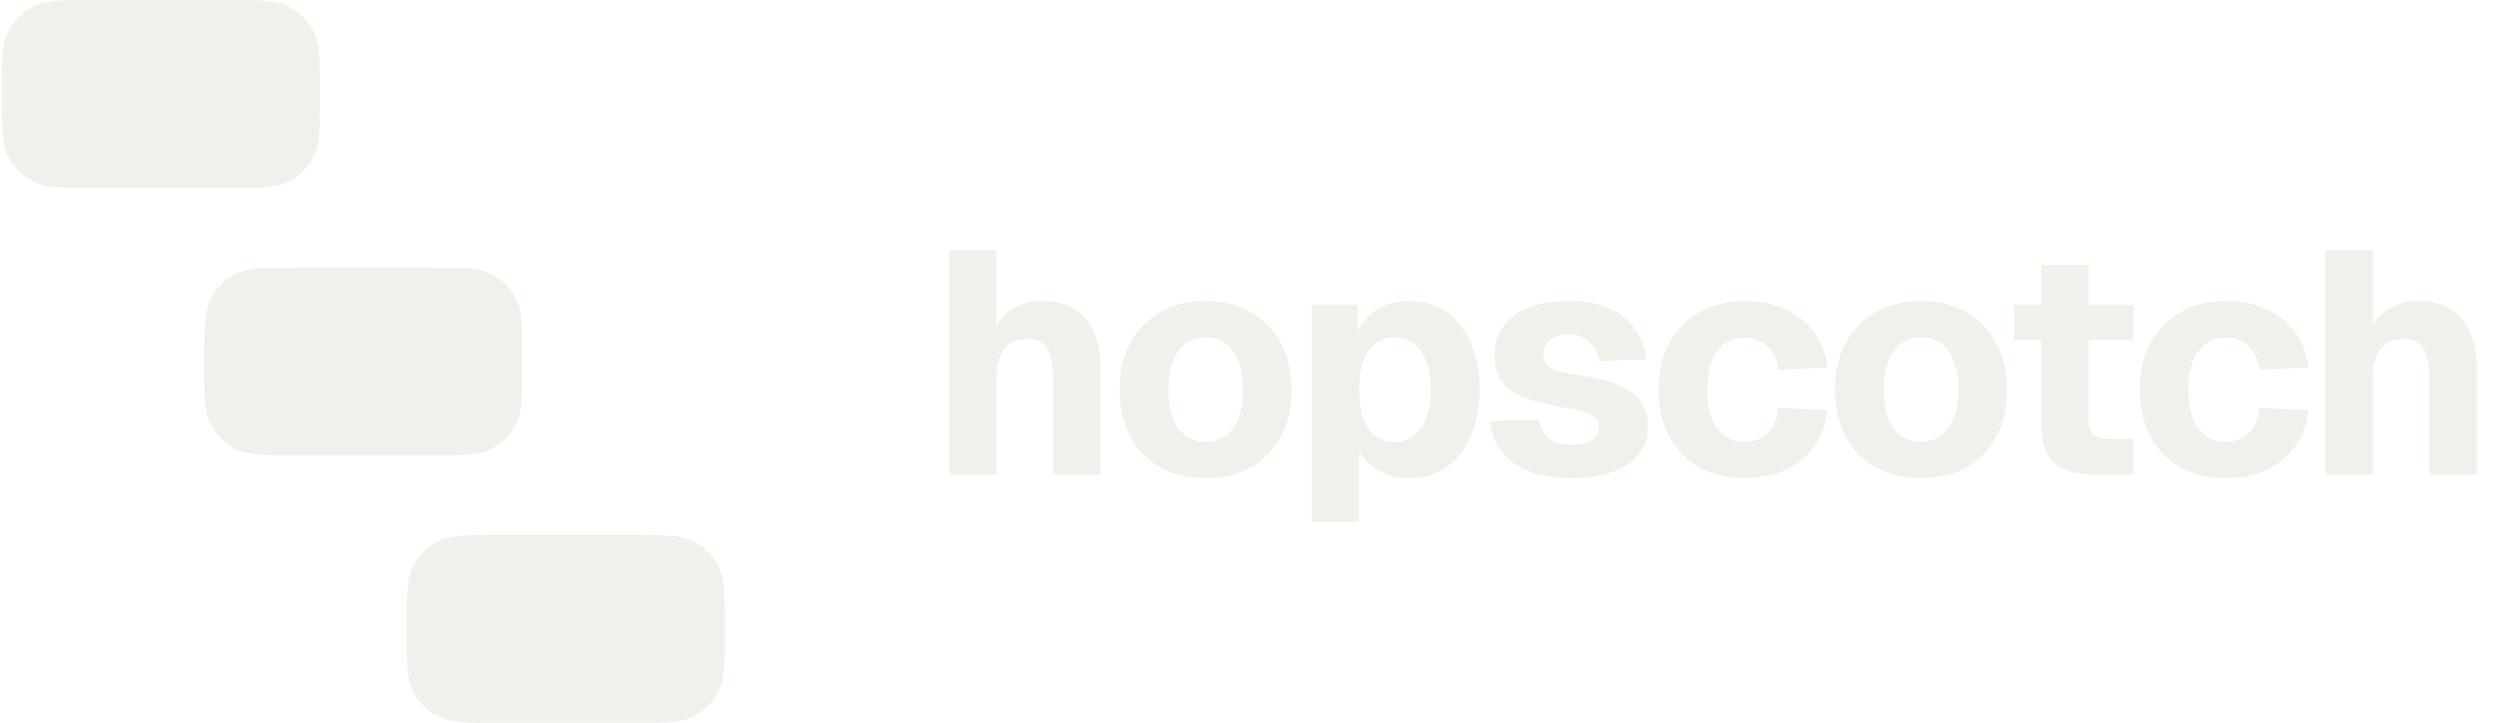
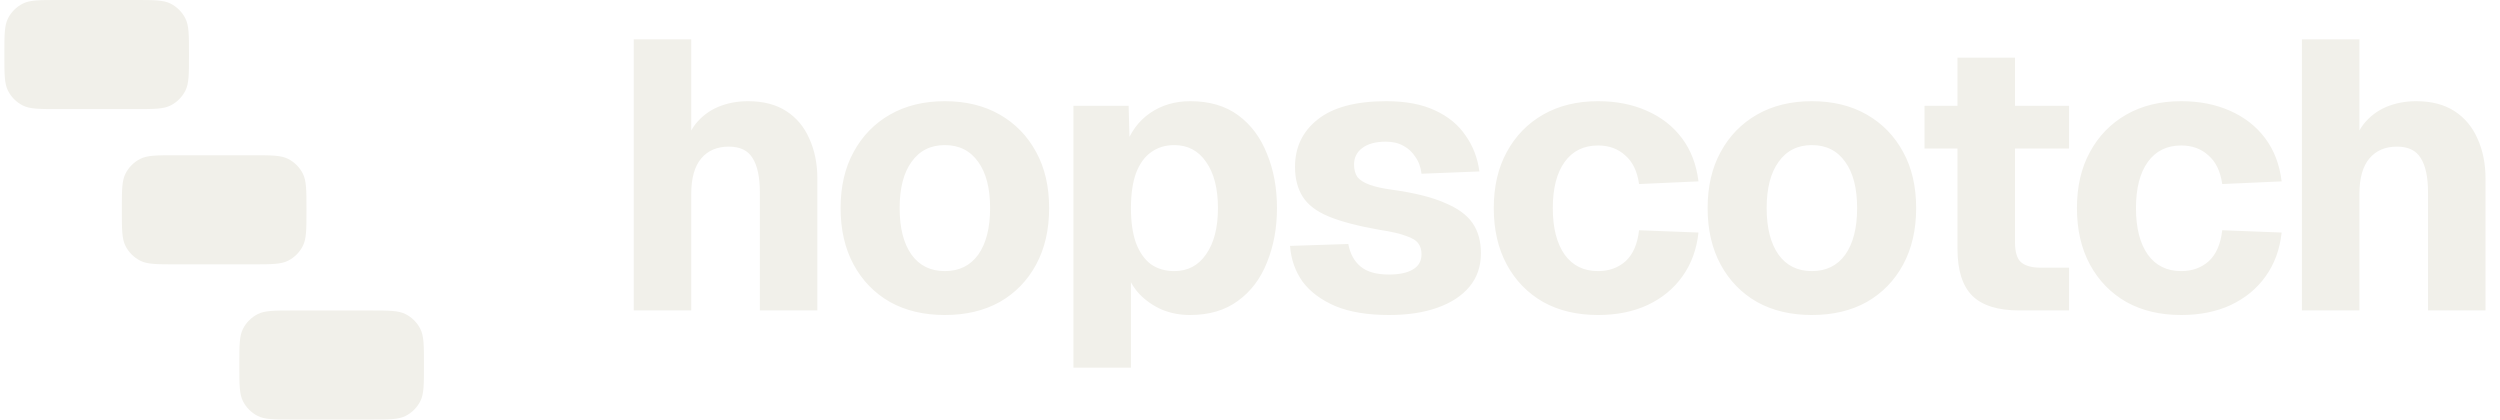
- <svg xmlns="http://www.w3.org/2000/svg" width="83" height="24" viewBox="0 0 221 64" fill="#F1F0EA" role="img" aria-label="Hopscotch">
-   <path d="M55.808 47.36C58.675 47.36 60.109 47.36 61.204 47.918C62.167 48.409 62.952 49.192 63.442 50.155C64 51.251 64 52.684 64 55.552V55.808C64 58.675 64 60.109 63.442 61.204C62.952 62.167 62.167 62.952 61.204 63.442C60.109 64 58.675 64 55.808 64H44.032C41.165 64 39.731 64 38.636 63.442C37.672 62.952 36.889 62.167 36.398 61.204C35.84 60.109 35.84 58.675 35.84 55.808V55.552C35.84 52.684 35.84 51.251 36.398 50.155C36.889 49.192 37.672 48.409 38.636 47.918C39.731 47.36 41.165 47.36 44.032 47.36H55.808ZM37.888 23.68C40.755 23.68 42.189 23.68 43.284 24.238C44.248 24.729 45.031 25.512 45.522 26.476C46.08 27.571 46.08 29.005 46.08 31.872V32.128C46.08 34.995 46.08 36.429 45.522 37.524C45.031 38.488 44.248 39.271 43.284 39.762C42.189 40.32 40.755 40.32 37.888 40.32H26.112C23.245 40.32 21.811 40.32 20.716 39.762C19.753 39.271 18.969 38.488 18.479 37.524C17.921 36.429 17.92 34.995 17.92 32.128V31.872C17.92 29.005 17.921 27.571 18.479 26.476C18.969 25.512 19.753 24.729 20.716 24.238C21.811 23.68 23.245 23.68 26.112 23.68H37.888ZM19.968 2.5461e-10C22.835 2.5461e-10 24.269 -0 25.364 0.558C26.328 1.048 27.111 1.833 27.602 2.796C28.16 3.891 28.16 5.325 28.16 8.192V8.448C28.16 11.316 28.16 12.749 27.602 13.845C27.111 14.808 26.328 15.591 25.364 16.082C24.269 16.64 22.835 16.64 19.968 16.64H8.192C5.325 16.64 3.891 16.64 2.796 16.082C1.833 15.591 1.048 14.808 0.558 13.845C-0 12.749 1.34997e-09 11.316 9.04673e-10 8.448V8.192C9.04673e-10 5.325 -0 3.891 0.558 2.796C1.048 1.833 1.833 1.048 2.796 0.558C3.891 -0 5.325 2.5461e-10 8.192 2.5461e-10H19.968Z" />
-   <path d="M83.848 42V22.12H88.048V30.492H87.488C87.637 29.615 87.927 28.896 88.356 28.336C88.804 27.776 89.355 27.356 90.008 27.076C90.68 26.796 91.408 26.656 92.192 26.656C93.312 26.656 94.245 26.899 94.992 27.384C95.739 27.869 96.299 28.541 96.672 29.4C97.064 30.259 97.26 31.239 97.26 32.34V42H93.06V33.348C93.06 32.228 92.883 31.388 92.528 30.828C92.192 30.268 91.613 29.988 90.792 29.988C89.933 29.988 89.261 30.277 88.776 30.856C88.291 31.435 88.048 32.303 88.048 33.46V42H83.848ZM106.574 42.336C105.043 42.336 103.708 42.019 102.57 41.384C101.431 40.731 100.544 39.816 99.91 38.64C99.275 37.464 98.958 36.083 98.958 34.496C98.958 32.909 99.275 31.537 99.91 30.38C100.544 29.204 101.431 28.289 102.57 27.636C103.708 26.983 105.043 26.656 106.574 26.656C108.104 26.656 109.439 26.983 110.578 27.636C111.716 28.289 112.603 29.204 113.238 30.38C113.872 31.537 114.19 32.909 114.19 34.496C114.19 36.083 113.872 37.464 113.238 38.64C112.603 39.816 111.716 40.731 110.578 41.384C109.439 42.019 108.104 42.336 106.574 42.336ZM106.574 39.116C107.619 39.116 108.431 38.715 109.01 37.912C109.588 37.091 109.878 35.952 109.878 34.496C109.878 33.04 109.588 31.911 109.01 31.108C108.431 30.287 107.619 29.876 106.574 29.876C105.528 29.876 104.716 30.287 104.138 31.108C103.559 31.911 103.27 33.04 103.27 34.496C103.27 35.952 103.559 37.091 104.138 37.912C104.716 38.715 105.528 39.116 106.574 39.116ZM115.965 46.2V26.992H119.997L120.081 30.156L119.745 30.016C120.118 28.933 120.725 28.103 121.565 27.524C122.405 26.945 123.385 26.656 124.505 26.656C125.905 26.656 127.072 27.001 128.005 27.692C128.938 28.383 129.638 29.325 130.105 30.52C130.59 31.696 130.833 33.021 130.833 34.496C130.833 35.952 130.59 37.277 130.105 38.472C129.638 39.667 128.929 40.609 127.977 41.3C127.044 41.991 125.877 42.336 124.477 42.336C123.749 42.336 123.068 42.205 122.433 41.944C121.798 41.664 121.248 41.281 120.781 40.796C120.333 40.311 120.006 39.732 119.801 39.06L120.165 38.836V46.2H115.965ZM123.329 39.116C124.318 39.116 125.093 38.705 125.653 37.884C126.232 37.063 126.521 35.933 126.521 34.496C126.521 33.059 126.232 31.929 125.653 31.108C125.093 30.287 124.318 29.876 123.329 29.876C122.676 29.876 122.106 30.053 121.621 30.408C121.154 30.744 120.79 31.257 120.529 31.948C120.286 32.639 120.165 33.488 120.165 34.496C120.165 35.504 120.286 36.353 120.529 37.044C120.79 37.735 121.154 38.257 121.621 38.612C122.106 38.948 122.676 39.116 123.329 39.116ZM139.01 42.336C137.46 42.336 136.163 42.121 135.118 41.692C134.072 41.244 133.27 40.647 132.71 39.9C132.168 39.135 131.86 38.257 131.786 37.268L136.042 37.128C136.172 37.837 136.471 38.388 136.938 38.78C137.404 39.172 138.095 39.368 139.01 39.368C139.756 39.368 140.335 39.247 140.746 39.004C141.175 38.761 141.39 38.388 141.39 37.884C141.39 37.567 141.315 37.305 141.166 37.1C141.016 36.876 140.718 36.689 140.27 36.54C139.84 36.372 139.196 36.223 138.338 36.092C136.751 35.812 135.51 35.485 134.614 35.112C133.718 34.739 133.083 34.253 132.71 33.656C132.336 33.059 132.15 32.331 132.15 31.472C132.15 30.035 132.7 28.877 133.802 28C134.922 27.104 136.592 26.656 138.814 26.656C140.232 26.656 141.418 26.88 142.37 27.328C143.34 27.776 144.087 28.392 144.61 29.176C145.151 29.941 145.487 30.819 145.618 31.808L141.39 31.976C141.334 31.491 141.184 31.08 140.942 30.744C140.718 30.389 140.428 30.119 140.074 29.932C139.719 29.727 139.29 29.624 138.786 29.624C138.039 29.624 137.46 29.783 137.05 30.1C136.658 30.399 136.462 30.8 136.462 31.304C136.462 31.677 136.546 31.985 136.714 32.228C136.9 32.452 137.199 32.639 137.61 32.788C138.02 32.937 138.571 33.059 139.262 33.152C140.867 33.376 142.136 33.693 143.07 34.104C144.022 34.496 144.703 34.991 145.114 35.588C145.524 36.185 145.73 36.923 145.73 37.8C145.73 38.771 145.45 39.592 144.89 40.264C144.33 40.936 143.546 41.449 142.538 41.804C141.548 42.159 140.372 42.336 139.01 42.336ZM154.284 42.336C152.754 42.336 151.419 42.019 150.28 41.384C149.142 40.731 148.255 39.816 147.62 38.64C146.986 37.464 146.668 36.083 146.668 34.496C146.668 32.909 146.986 31.537 147.62 30.38C148.255 29.204 149.142 28.289 150.28 27.636C151.419 26.983 152.754 26.656 154.284 26.656C155.61 26.656 156.795 26.889 157.84 27.356C158.904 27.823 159.763 28.495 160.416 29.372C161.07 30.249 161.471 31.304 161.62 32.536L157.28 32.732C157.15 31.799 156.814 31.099 156.272 30.632C155.75 30.147 155.087 29.904 154.284 29.904C153.239 29.904 152.427 30.305 151.848 31.108C151.27 31.911 150.98 33.04 150.98 34.496C150.98 35.952 151.27 37.091 151.848 37.912C152.427 38.715 153.239 39.116 154.284 39.116C155.087 39.116 155.759 38.873 156.3 38.388C156.842 37.884 157.168 37.128 157.28 36.12L161.62 36.288C161.49 37.52 161.098 38.593 160.444 39.508C159.81 40.404 158.96 41.104 157.896 41.608C156.851 42.093 155.647 42.336 154.284 42.336ZM169.905 42.336C168.374 42.336 167.04 42.019 165.901 41.384C164.762 40.731 163.876 39.816 163.241 38.64C162.606 37.464 162.289 36.083 162.289 34.496C162.289 32.909 162.606 31.537 163.241 30.38C163.876 29.204 164.762 28.289 165.901 27.636C167.04 26.983 168.374 26.656 169.905 26.656C171.436 26.656 172.77 26.983 173.909 27.636C175.048 28.289 175.934 29.204 176.569 30.38C177.204 31.537 177.521 32.909 177.521 34.496C177.521 36.083 177.204 37.464 176.569 38.64C175.934 39.816 175.048 40.731 173.909 41.384C172.77 42.019 171.436 42.336 169.905 42.336ZM169.905 39.116C170.95 39.116 171.762 38.715 172.341 37.912C172.92 37.091 173.209 35.952 173.209 34.496C173.209 33.04 172.92 31.911 172.341 31.108C171.762 30.287 170.95 29.876 169.905 29.876C168.86 29.876 168.048 30.287 167.469 31.108C166.89 31.911 166.601 33.04 166.601 34.496C166.601 35.952 166.89 37.091 167.469 37.912C168.048 38.715 168.86 39.116 169.905 39.116ZM185.047 42C183.498 42 182.359 41.645 181.631 40.936C180.903 40.208 180.539 39.06 180.539 37.492V23.464H184.739V36.988C184.739 37.716 184.889 38.211 185.187 38.472C185.505 38.733 185.971 38.864 186.587 38.864H188.687V42H185.047ZM178.131 30.128V26.992H188.687V30.128H178.131ZM196.881 42.336C195.351 42.336 194.016 42.019 192.877 41.384C191.739 40.731 190.852 39.816 190.217 38.64C189.583 37.464 189.265 36.083 189.265 34.496C189.265 32.909 189.583 31.537 190.217 30.38C190.852 29.204 191.739 28.289 192.877 27.636C194.016 26.983 195.351 26.656 196.881 26.656C198.207 26.656 199.392 26.889 200.437 27.356C201.501 27.823 202.36 28.495 203.013 29.372C203.667 30.249 204.068 31.304 204.217 32.536L199.877 32.732C199.747 31.799 199.411 31.099 198.869 30.632C198.347 30.147 197.684 29.904 196.881 29.904C195.836 29.904 195.024 30.305 194.445 31.108C193.867 31.911 193.577 33.04 193.577 34.496C193.577 35.952 193.867 37.091 194.445 37.912C195.024 38.715 195.836 39.116 196.881 39.116C197.684 39.116 198.356 38.873 198.897 38.388C199.439 37.884 199.765 37.128 199.877 36.12L204.217 36.288C204.087 37.52 203.695 38.593 203.041 39.508C202.407 40.404 201.557 41.104 200.493 41.608C199.448 42.093 198.244 42.336 196.881 42.336ZM205.698 42V22.12H209.898V30.492H209.338C209.488 29.615 209.777 28.896 210.206 28.336C210.654 27.776 211.205 27.356 211.858 27.076C212.53 26.796 213.258 26.656 214.042 26.656C215.162 26.656 216.096 26.899 216.842 27.384C217.589 27.869 218.149 28.541 218.522 29.4C218.914 30.259 219.11 31.239 219.11 32.34V42H214.91V33.348C214.91 32.228 214.733 31.388 214.378 30.828C214.042 30.268 213.464 29.988 212.642 29.988C211.784 29.988 211.112 30.277 210.626 30.856C210.141 31.435 209.898 32.303 209.898 33.46V42H205.698Z" />
+ <svg xmlns="http://www.w3.org/2000/svg" width="143" height="24" viewBox="0 0 380 64" fill="none" role="img" aria-label="Hopscotch">
+   <path d="M55.808 47.36C58.675 47.36 60.109 47.36 61.204 47.918C62.167 48.409 62.952 49.192 63.442 50.155C64 51.251 64 52.684 64 55.552V55.808C64 58.675 64 60.109 63.442 61.204C62.952 62.167 62.167 62.952 61.204 63.442C60.109 64 58.675 64 55.808 64H44.032C41.165 64 39.731 64 38.636 63.442C37.672 62.952 36.889 62.167 36.398 61.204C35.84 60.109 35.84 58.675 35.84 55.808V55.552C35.84 52.684 35.84 51.251 36.398 50.155C36.889 49.192 37.672 48.409 38.636 47.918C39.731 47.36 41.165 47.36 44.032 47.36H55.808ZM37.888 23.68C40.755 23.68 42.189 23.68 43.284 24.238C44.248 24.729 45.031 25.512 45.522 26.476C46.08 27.571 46.08 29.005 46.08 31.872V32.128C46.08 34.995 46.08 36.429 45.522 37.524C45.031 38.488 44.248 39.271 43.284 39.762C42.189 40.32 40.755 40.32 37.888 40.32H26.112C23.245 40.32 21.811 40.32 20.716 39.762C19.753 39.271 18.969 38.488 18.479 37.524C17.921 36.429 17.92 34.995 17.92 32.128V31.872C17.92 29.005 17.921 27.571 18.479 26.476C18.969 25.512 19.753 24.729 20.716 24.238C21.811 23.68 23.245 23.68 26.112 23.68H37.888ZM19.968 0C22.835 0 24.269 -0 25.364 0.558C26.328 1.048 27.111 1.833 27.602 2.796C28.16 3.891 28.16 5.325 28.16 8.192V8.448C28.16 11.316 28.16 12.749 27.602 13.845C27.111 14.808 26.328 15.591 25.364 16.082C24.269 16.64 22.835 16.64 19.968 16.64H8.192C5.325 16.64 3.891 16.64 2.796 16.082C1.833 15.591 1.048 14.808 0.558 13.845C-0 12.749 4.45293e-10 11.316 0 8.448V8.192C0 5.325 -0 3.891 0.558 2.796C1.048 1.833 1.833 1.048 2.796 0.558C3.891 -0 5.325 0 8.192 0H19.968Z" fill="#F1F0EA" />
+   <g transform="translate(96 6.0) scale(2.088235 2.08)">
+     <path d="M9.95994e-05 19.88V3.8147e-06H4.2V8.372H3.64C3.789 7.495 4.079 6.776 4.508 6.216C4.956 5.656 5.507 5.236 6.16 4.956C6.832 4.676 7.56 4.536 8.344 4.536C9.464 4.536 10.397 4.779 11.144 5.264C11.891 5.749 12.451 6.421 12.824 7.28C13.216 8.139 13.412 9.119 13.412 10.22V19.88H9.212V11.228C9.212 10.108 9.035 9.268 8.68 8.708C8.344 8.148 7.765 7.868 6.944 7.868C6.085 7.868 5.413 8.157 4.928 8.736C4.443 9.315 4.2 10.183 4.2 11.34V19.88H9.95994e-05ZM22.726 20.216C21.195 20.216 19.86 19.899 18.722 19.264C17.583 18.611 16.697 17.696 16.062 16.52C15.427 15.344 15.11 13.963 15.11 12.376C15.11 10.789 15.427 9.417 16.062 8.26C16.697 7.084 17.583 6.169 18.722 5.516C19.86 4.863 21.195 4.536 22.726 4.536C24.256 4.536 25.591 4.863 26.73 5.516C27.869 6.169 28.755 7.084 29.39 8.26C30.024 9.417 30.342 10.789 30.342 12.376C30.342 13.963 30.024 15.344 29.39 16.52C28.755 17.696 27.869 18.611 26.73 19.264C25.591 19.899 24.256 20.216 22.726 20.216ZM22.726 16.996C23.771 16.996 24.583 16.595 25.162 15.792C25.741 14.971 26.03 13.832 26.03 12.376C26.03 10.92 25.741 9.791 25.162 8.988C24.583 8.167 23.771 7.756 22.726 7.756C21.68 7.756 20.869 8.167 20.29 8.988C19.711 9.791 19.422 10.92 19.422 12.376C19.422 13.832 19.711 14.971 20.29 15.792C20.869 16.595 21.68 16.996 22.726 16.996ZM32.117 24.08V4.872H36.149L36.233 8.036L35.897 7.896C36.27 6.813 36.877 5.983 37.717 5.404C38.557 4.825 39.537 4.536 40.657 4.536C42.057 4.536 43.224 4.881 44.157 5.572C45.09 6.263 45.79 7.205 46.257 8.4C46.742 9.576 46.985 10.901 46.985 12.376C46.985 13.832 46.742 15.157 46.257 16.352C45.79 17.547 45.081 18.489 44.129 19.18C43.196 19.871 42.029 20.216 40.629 20.216C39.901 20.216 39.22 20.085 38.585 19.824C37.95 19.544 37.4 19.161 36.933 18.676C36.485 18.191 36.158 17.612 35.953 16.94L36.317 16.716V24.08H32.117ZM39.481 16.996C40.47 16.996 41.245 16.585 41.805 15.764C42.384 14.943 42.673 13.813 42.673 12.376C42.673 10.939 42.384 9.809 41.805 8.988C41.245 8.167 40.47 7.756 39.481 7.756C38.828 7.756 38.258 7.933 37.773 8.288C37.306 8.624 36.942 9.137 36.681 9.828C36.438 10.519 36.317 11.368 36.317 12.376C36.317 13.384 36.438 14.233 36.681 14.924C36.942 15.615 37.306 16.137 37.773 16.492C38.258 16.828 38.828 16.996 39.481 16.996ZM55.162 20.216C53.612 20.216 52.315 20.001 51.27 19.572C50.224 19.124 49.422 18.527 48.862 17.78C48.32 17.015 48.012 16.137 47.938 15.148L52.194 15.008C52.324 15.717 52.623 16.268 53.09 16.66C53.556 17.052 54.247 17.248 55.162 17.248C55.908 17.248 56.487 17.127 56.898 16.884C57.327 16.641 57.542 16.268 57.542 15.764C57.542 15.447 57.467 15.185 57.318 14.98C57.168 14.756 56.87 14.569 56.422 14.42C55.992 14.252 55.348 14.103 54.49 13.972C52.903 13.692 51.662 13.365 50.766 12.992C49.87 12.619 49.235 12.133 48.862 11.536C48.488 10.939 48.302 10.211 48.302 9.352C48.302 7.915 48.852 6.757 49.954 5.88C51.074 4.984 52.744 4.536 54.966 4.536C56.384 4.536 57.57 4.76 58.522 5.208C59.492 5.656 60.239 6.272 60.762 7.056C61.303 7.821 61.639 8.699 61.77 9.688L57.542 9.856C57.486 9.371 57.336 8.96 57.094 8.624C56.87 8.269 56.58 7.999 56.226 7.812C55.871 7.607 55.442 7.504 54.938 7.504C54.191 7.504 53.612 7.663 53.202 7.98C52.81 8.279 52.614 8.68 52.614 9.184C52.614 9.557 52.698 9.865 52.866 10.108C53.052 10.332 53.351 10.519 53.762 10.668C54.172 10.817 54.723 10.939 55.414 11.032C57.019 11.256 58.288 11.573 59.222 11.984C60.174 12.376 60.855 12.871 61.266 13.468C61.676 14.065 61.882 14.803 61.882 15.68C61.882 16.651 61.602 17.472 61.042 18.144C60.482 18.816 59.698 19.329 58.69 19.684C57.7 20.039 56.524 20.216 55.162 20.216ZM70.436 20.216C68.906 20.216 67.571 19.899 66.432 19.264C65.294 18.611 64.407 17.696 63.772 16.52C63.138 15.344 62.82 13.963 62.82 12.376C62.82 10.789 63.138 9.417 63.772 8.26C64.407 7.084 65.294 6.169 66.432 5.516C67.571 4.863 68.906 4.536 70.436 4.536C71.762 4.536 72.947 4.769 73.992 5.236C75.056 5.703 75.915 6.375 76.568 7.252C77.222 8.129 77.623 9.184 77.772 10.416L73.432 10.612C73.302 9.679 72.966 8.979 72.424 8.512C71.902 8.027 71.239 7.784 70.436 7.784C69.391 7.784 68.579 8.185 68 8.988C67.422 9.791 67.132 10.92 67.132 12.376C67.132 13.832 67.422 14.971 68 15.792C68.579 16.595 69.391 16.996 70.436 16.996C71.239 16.996 71.911 16.753 72.452 16.268C72.994 15.764 73.32 15.008 73.432 14L77.772 14.168C77.642 15.4 77.25 16.473 76.596 17.388C75.962 18.284 75.112 18.984 74.048 19.488C73.003 19.973 71.799 20.216 70.436 20.216ZM86.057 20.216C84.527 20.216 83.192 19.899 82.053 19.264C80.915 18.611 80.028 17.696 79.393 16.52C78.759 15.344 78.441 13.963 78.441 12.376C78.441 10.789 78.759 9.417 79.393 8.26C80.028 7.084 80.915 6.169 82.053 5.516C83.192 4.863 84.527 4.536 86.057 4.536C87.588 4.536 88.923 4.863 90.061 5.516C91.2 6.169 92.087 7.084 92.721 8.26C93.356 9.417 93.673 10.789 93.673 12.376C93.673 13.963 93.356 15.344 92.721 16.52C92.087 17.696 91.2 18.611 90.061 19.264C88.923 19.899 87.588 20.216 86.057 20.216ZM86.057 16.996C87.103 16.996 87.915 16.595 88.493 15.792C89.072 14.971 89.361 13.832 89.361 12.376C89.361 10.92 89.072 9.791 88.493 8.988C87.915 8.167 87.103 7.756 86.057 7.756C85.012 7.756 84.2 8.167 83.621 8.988C83.043 9.791 82.753 10.92 82.753 12.376C82.753 13.832 83.043 14.971 83.621 15.792C84.2 16.595 85.012 16.996 86.057 16.996ZM101.2 19.88C99.65 19.88 98.511 19.525 97.784 18.816C97.055 18.088 96.692 16.94 96.692 15.372V1.344H100.892V14.868C100.892 15.596 101.041 16.091 101.34 16.352C101.657 16.613 102.124 16.744 102.74 16.744H104.84V19.88H101.2ZM94.284 8.008V4.872H104.84V8.008H94.284ZM113.033 20.216C111.503 20.216 110.168 19.899 109.029 19.264C107.891 18.611 107.004 17.696 106.369 16.52C105.735 15.344 105.417 13.963 105.417 12.376C105.417 10.789 105.735 9.417 106.369 8.26C107.004 7.084 107.891 6.169 109.029 5.516C110.168 4.863 111.503 4.536 113.033 4.536C114.359 4.536 115.544 4.769 116.589 5.236C117.653 5.703 118.512 6.375 119.165 7.252C119.819 8.129 120.22 9.184 120.369 10.416L116.029 10.612C115.899 9.679 115.563 8.979 115.021 8.512C114.499 8.027 113.836 7.784 113.033 7.784C111.988 7.784 111.176 8.185 110.597 8.988C110.019 9.791 109.729 10.92 109.729 12.376C109.729 13.832 110.019 14.971 110.597 15.792C111.176 16.595 111.988 16.996 113.033 16.996C113.836 16.996 114.508 16.753 115.049 16.268C115.591 15.764 115.917 15.008 116.029 14L120.369 14.168C120.239 15.4 119.847 16.473 119.193 17.388C118.559 18.284 117.709 18.984 116.645 19.488C115.6 19.973 114.396 20.216 113.033 20.216ZM121.85 19.88V3.8147e-06H126.05V8.372H125.49C125.64 7.495 125.929 6.776 126.358 6.216C126.806 5.656 127.357 5.236 128.01 4.956C128.682 4.676 129.41 4.536 130.194 4.536C131.314 4.536 132.248 4.779 132.994 5.264C133.741 5.749 134.301 6.421 134.674 7.28C135.066 8.139 135.262 9.119 135.262 10.22V19.88H131.062V11.228C131.062 10.108 130.885 9.268 130.53 8.708C130.194 8.148 129.616 7.868 128.794 7.868C127.936 7.868 127.264 8.157 126.778 8.736C126.293 9.315 126.05 10.183 126.05 11.34V19.88H121.85Z" fill="#F1F0EA" />
+   </g>
</svg>
